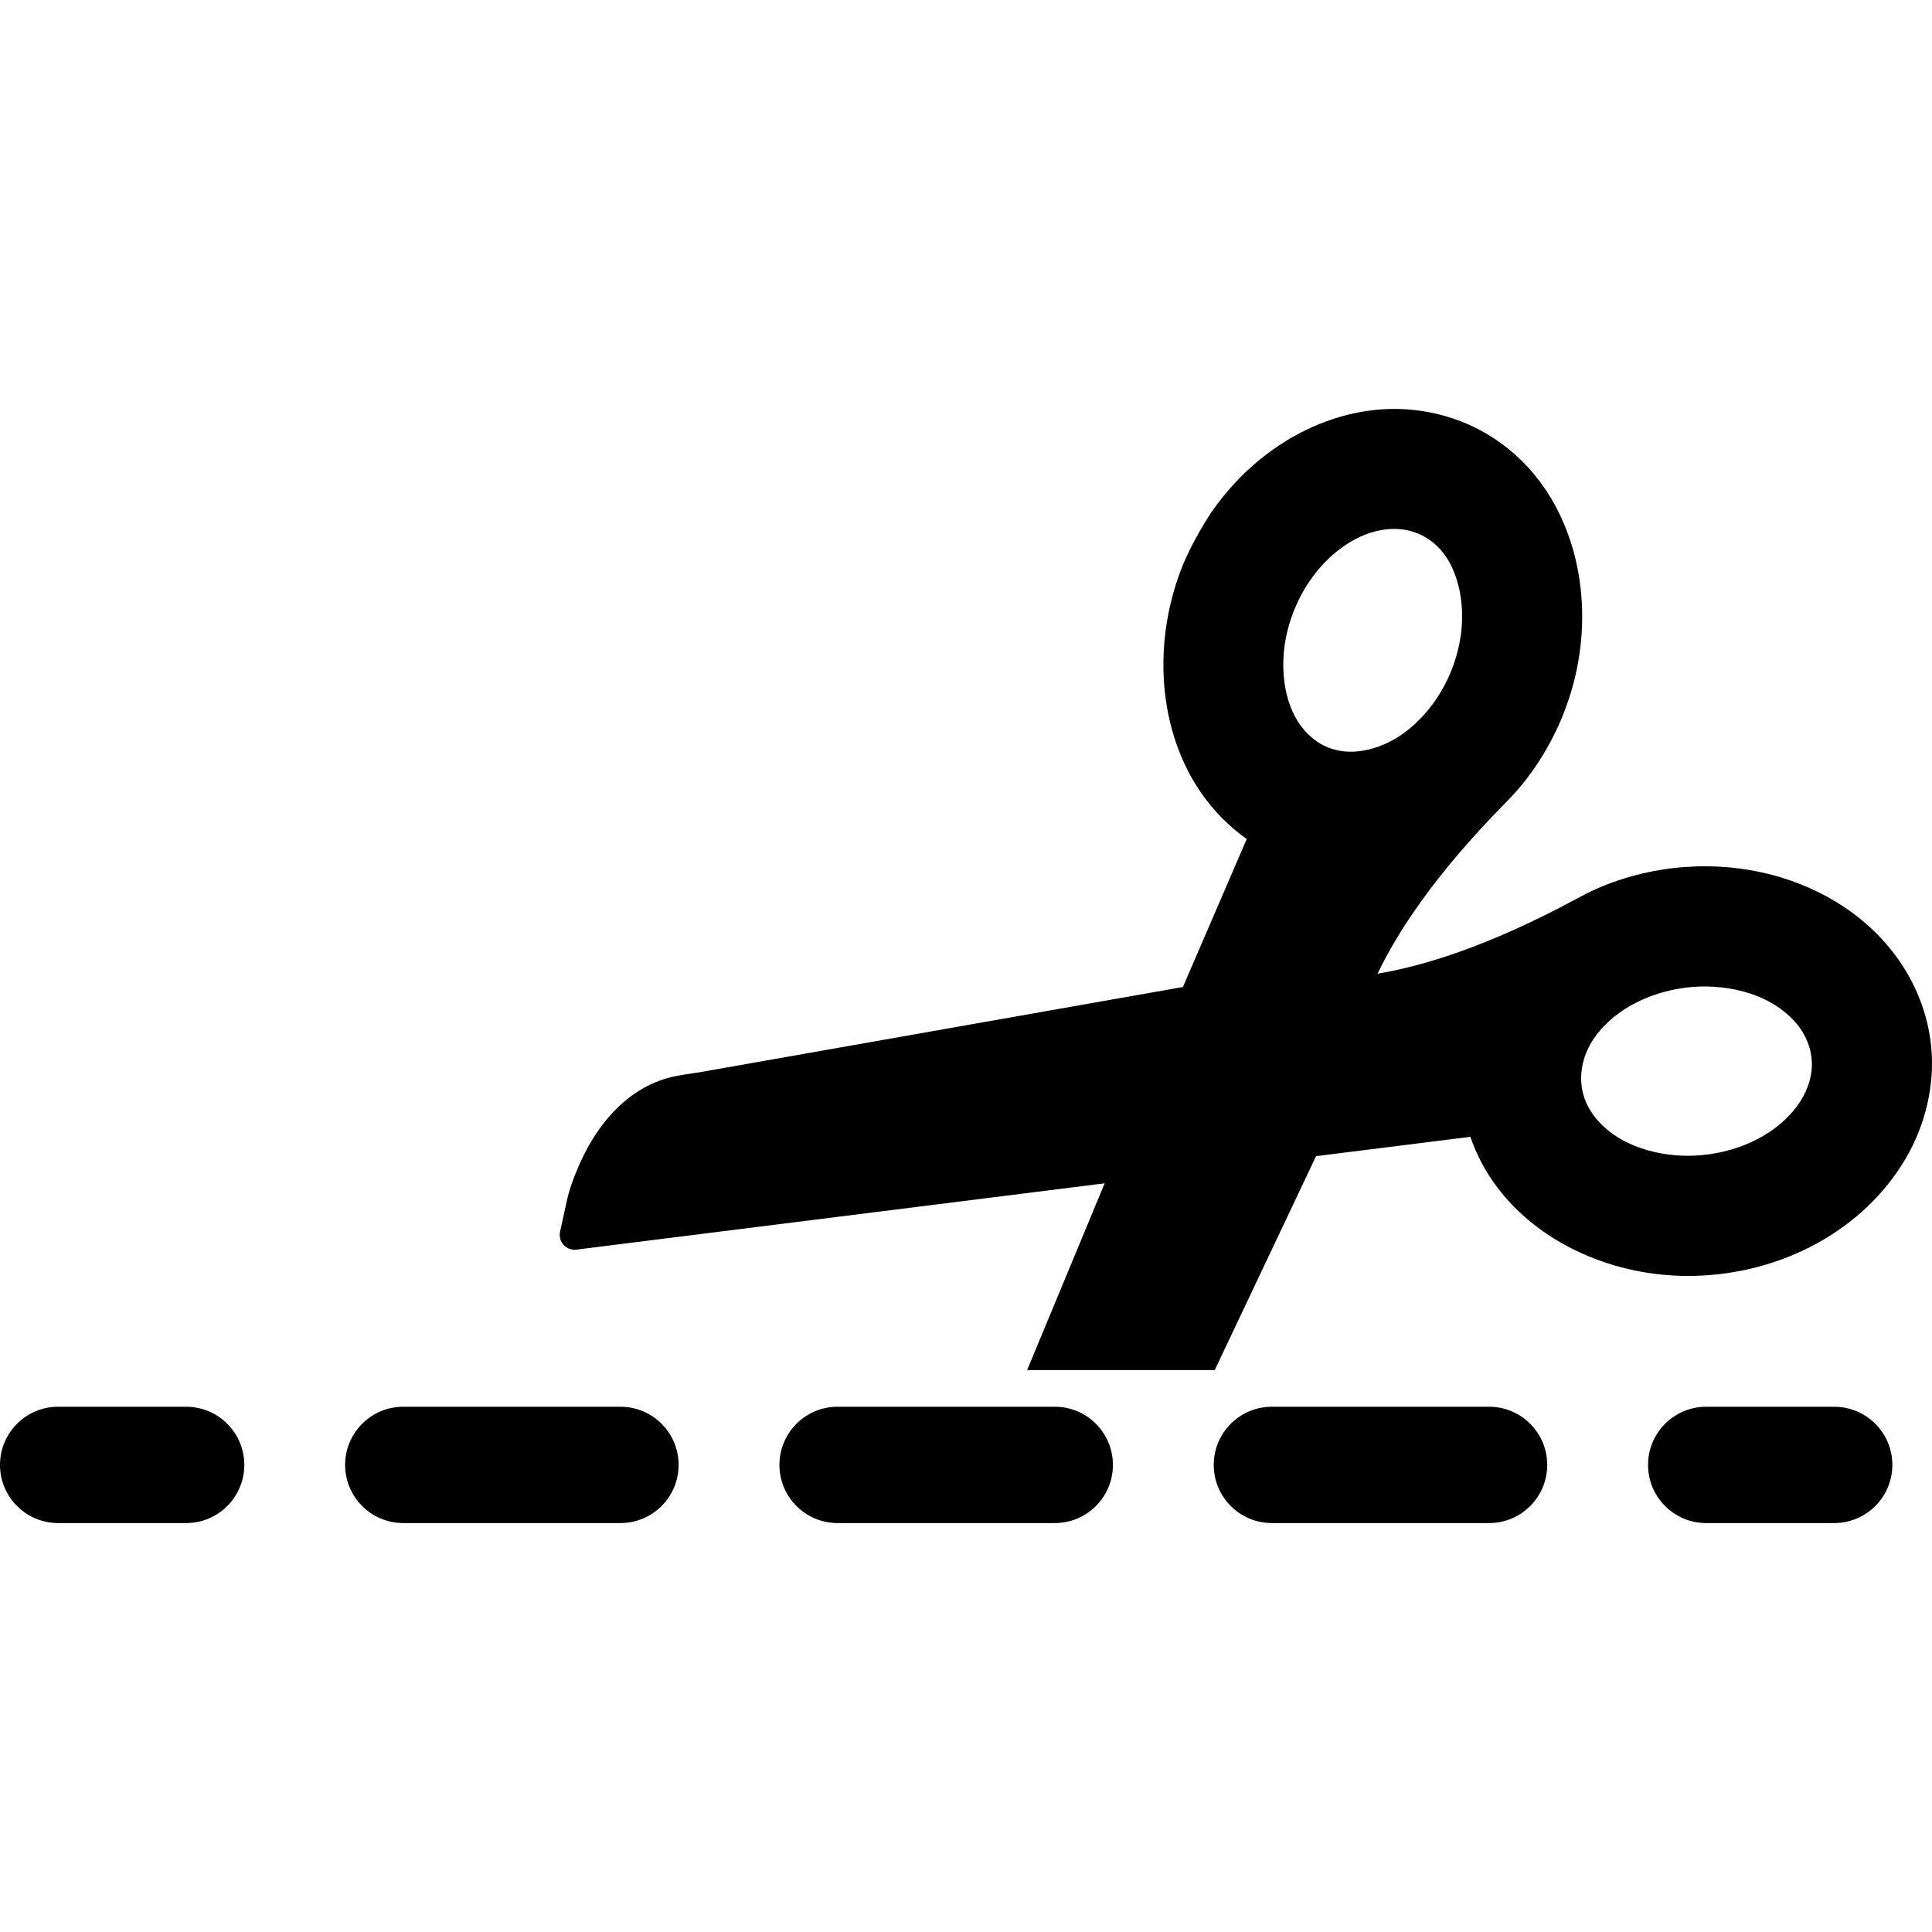
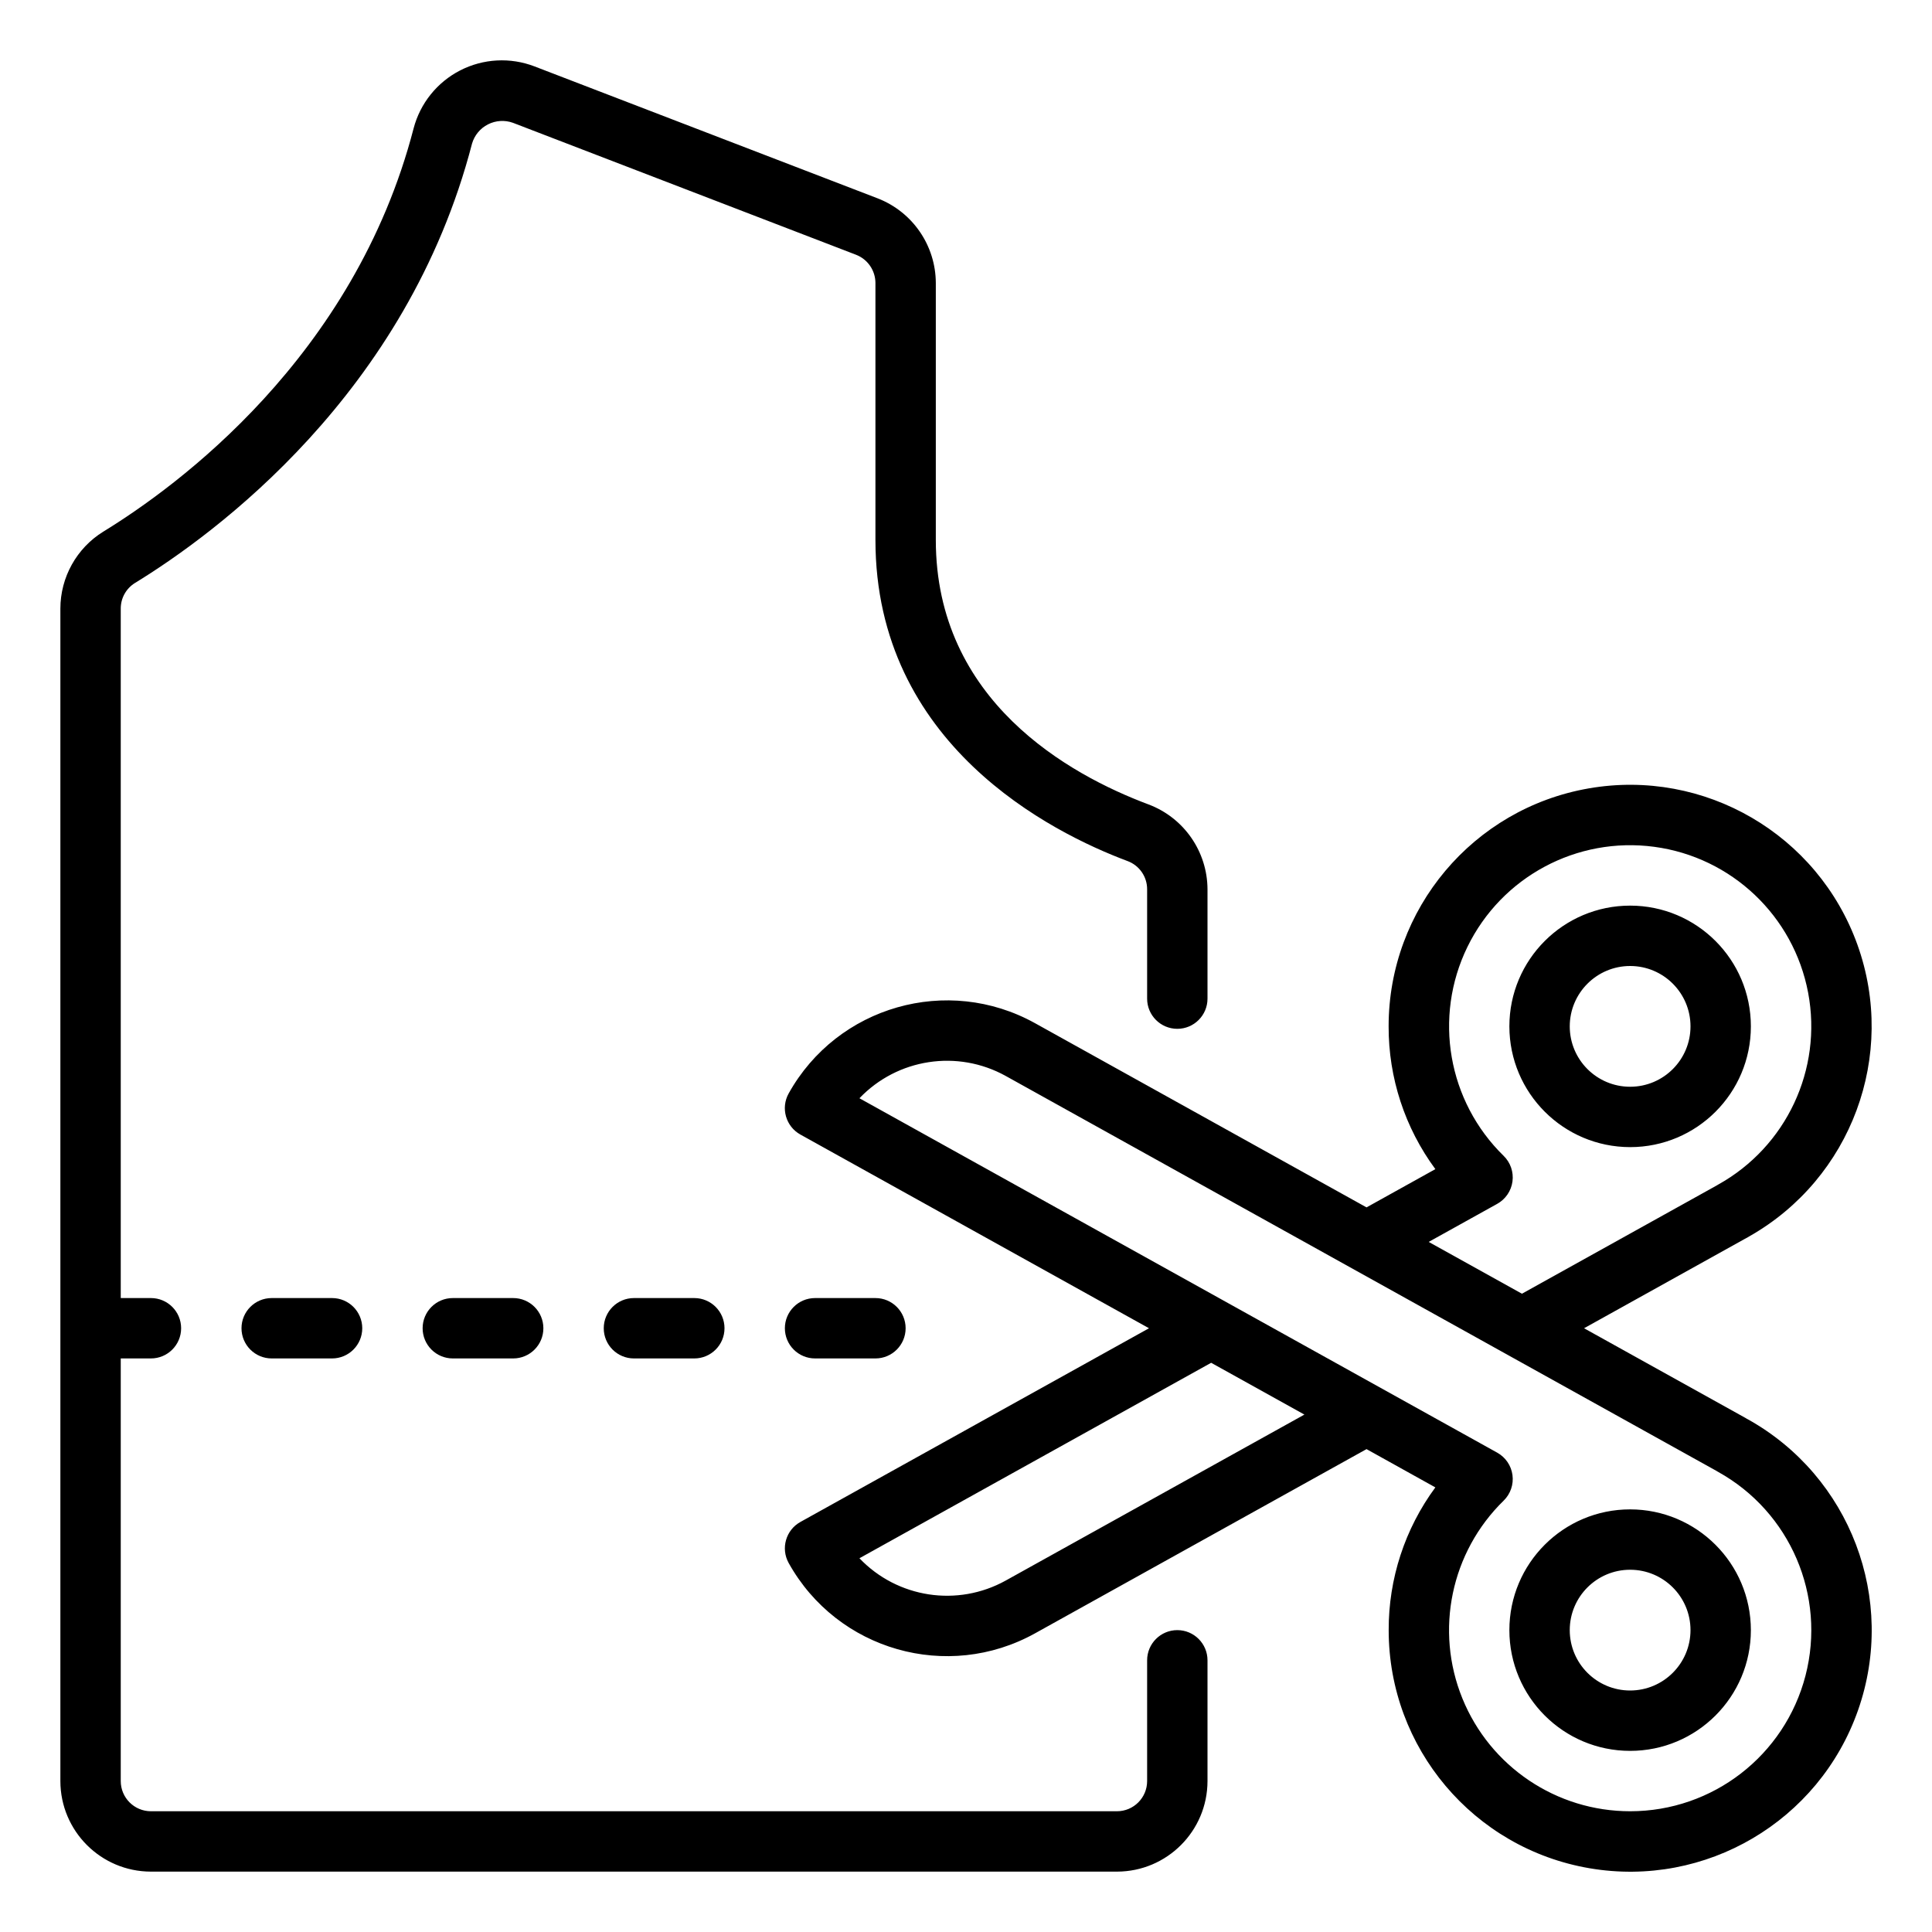
- <svg xmlns="http://www.w3.org/2000/svg" version="1.1" width="512" height="512" x="0" y="0" viewBox="0 0 498.226 498.226" style="enable-background:new 0 0 512 512" xml:space="preserve" class="">
+ <svg xmlns="http://www.w3.org/2000/svg" version="1.1" width="512" height="512" x="0" y="0" viewBox="0 0 64 64" style="enable-background: new 0 0 512 512" xml:space="preserve" class="">
  <g>
-     <path d="M48 362.77H15c-8.284 0-15 6.716-15 15s6.716 15 15 15h33c8.284 0 15-6.716 15-15s-6.716-15-15-15zM160 362.77h-56c-8.284 0-15 6.716-15 15s6.716 15 15 15h56c8.284 0 15-6.716 15-15s-6.716-15-15-15zM272 362.77h-56c-8.284 0-15 6.716-15 15s6.716 15 15 15h56c8.283 0 15-6.716 15-15s-6.717-15-15-15zM384 362.77h-56c-8.285 0-15 6.716-15 15s6.715 15 15 15h56c8.283 0 15-6.716 15-15s-6.717-15-15-15zM473 362.77h-33c-8.285 0-15 6.716-15 15s6.715 15 15 15h33c8.283 0 15-6.716 15-15s-6.717-15-15-15zM498.018 269.898c-.83-8.449-4.072-16.648-9.375-23.713-3.037-4.043-6.693-7.655-10.861-10.73-11.111-8.204-25.434-12.481-40.318-12.03a.78.78 0 0 0-.109.006l-3.316.191c-8.125.623-16.293 2.757-23.631 6.172l-.098.047c-2.541 1.268-3.348 1.706-3.656 1.886-22.951 12.417-39.941 17.467-51.41 19.364 5.018-10.484 14.604-25.395 32.92-43.979.26-.248.902-.905 2.832-2.991.021-.026.049-.05.066-.08 5.324-6.092 9.65-13.348 12.539-21.046l1.08-3.06a.44.44 0 0 0 .035-.104c6.344-19.624 3.408-40.967-7.66-55.702l-.004-.005c-3.711-4.938-8.256-9.029-13.518-12.161-9.08-5.392-19.957-7.54-30.635-6.041-9.844 1.376-19.463 5.675-27.801 12.426-4.797 3.886-9.078 8.524-12.693 13.728-4.875 7.513-7.195 12.85-8.467 16.531-7.058 20.049-4.478 42.221 6.883 57.341a48.906 48.906 0 0 0 6.51 7.091 45.113 45.113 0 0 0 4.176 3.328l-16.455 38.166-125.055 22.056c-.451.065-.906.131-1.361.194-2.822.41-5.75.831-8.705 1.957-10.935 4.161-17.211 14.049-20.543 21.606-1.619 3.674-2.673 6.762-3.3 9.71l-1.657 7.562a3.845 3.845 0 0 0 .914 3.415 3.85 3.85 0 0 0 3.314 1.222l136.215-17.099-19.999 48.164h48.378l26.133-55.168 39.801-4.988a46.71 46.71 0 0 0 6.898 12.994c10.838 14.43 30.105 23.193 50.291 22.874 23.186-.369 44.266-11.931 55.008-30.171 5.237-8.891 7.589-19.174 6.634-28.963zm-158.305-78.616a17.348 17.348 0 0 1-4.137-3.959c-4.971-6.613-5.303-16.15-3.965-22.867 1.875-9.369 7.051-17.786 14.193-23.081 6.604-4.896 14.105-6.282 20.062-3.705l.004.001c.006 0 .01.001.018.004 2.551 1.104 4.732 2.84 6.475 5.151 3.762 5.014 5.443 12.98 4.381 20.792-1.406 10.337-6.998 19.907-14.961 25.601-5.633 4.025-14.785 6.978-22.07 2.063zm127.453 84.813c-.367 3.5-1.936 7.018-4.525 10.171-5.666 6.898-15.287 11.293-25.742 11.752-8.484.373-19.736-2.146-25.877-10.317a20.093 20.093 0 0 1-.631-.895c-4.033-6.01-3.418-13.96 1.559-20.264 4.887-6.197 13-10.489 22.26-11.778l1.068-.136c8.68-.958 20.498.884 27.666 8.941.334.372.646.762.947 1.158 2.531 3.373 3.695 7.41 3.275 11.368z" fill="#000000" opacity="1" data-original="#000000" class="" />
+     <path d="m57.886 47.009-.001.002a1.092 1.092 0 0 0-.077-.047L52.474 44l5.317-2.956c.019-.009.079-.042.097-.052l.06-.036A8 8 0 1 0 46 34a7.926 7.926 0 0 0 1.548 4.729l-2.28 1.267-10.984-6.103a6.006 6.006 0 0 0-8.159 2.33 1 1 0 0 0 .388 1.36L38.062 44l-11.548 6.417a1 1 0 0 0-.388 1.36 6.004 6.004 0 0 0 8.16 2.33l10.982-6.103 2.28 1.268A7.922 7.922 0 0 0 46.002 54a8 8 0 1 0 11.885-6.991Zm-8.289-7.13a1 1 0 0 0 .213-1.59 5.999 5.999 0 1 1 7.103.954c-.018.01-.036.02-.052.031l-.025.014-6.42 3.568-3.089-1.716Zm-16.283 12.48a4.009 4.009 0 0 1-4.844-.74l11.651-6.475 3.089 1.716ZM54.001 60a5.997 5.997 0 0 1-4.19-10.29 1 1 0 0 0-.214-1.589L28.47 36.381a4.011 4.011 0 0 1 4.843-.74l23.543 13.082.057.034A5.998 5.998 0 0 1 54.001 60ZM40 55v4a3.003 3.003 0 0 1-3 3H5a3.003 3.003 0 0 1-3-3V20.162a3.002 3.002 0 0 1 1.42-2.55c2.436-1.491 8.314-5.777 10.281-13.358A3.021 3.021 0 0 1 17.707 2.2l11.37 4.372A3.018 3.018 0 0 1 31 9.373v8.513c0 5.329 4.415 7.777 7.047 8.762A3.015 3.015 0 0 1 40 29.46v3.621a1 1 0 0 1-2 0v-3.621a.994.994 0 0 0-.653-.938C34.837 27.582 29 24.666 29 17.886V9.373a1.006 1.006 0 0 0-.641-.933L16.992 4.068a1.044 1.044 0 0 0-1.355.688c-2.15 8.287-8.53 12.944-11.174 14.561a.994.994 0 0 0-.463.845V43h1a1 1 0 0 1 0 2H4v14a1 1 0 0 0 1 1h32a1 1 0 0 0 1-1v-4a1 1 0 0 1 2 0Zm14-17a4 4 0 1 0-4-4 4.004 4.004 0 0 0 4 4Zm0-6a2 2 0 1 1-2 2 2.002 2.002 0 0 1 2-2Zm0 18a4 4 0 1 0 4 4 4.004 4.004 0 0 0-4-4Zm0 6a2 2 0 1 1 2-2 2.002 2.002 0 0 1-2 2ZM26 44a1 1 0 0 1 1-1h2a1 1 0 0 1 0 2h-2a1 1 0 0 1-1-1Zm-3-1a1 1 0 0 1 0 2h-2a1 1 0 0 1 0-2Zm-6 0a1 1 0 0 1 0 2h-2a1 1 0 0 1 0-2Zm-6 0a1 1 0 0 1 0 2H9a1 1 0 0 1 0-2Z" data-name="27-Cutting" fill="#000000" opacity="1" data-original="#000000" class="" />
  </g>
</svg>
